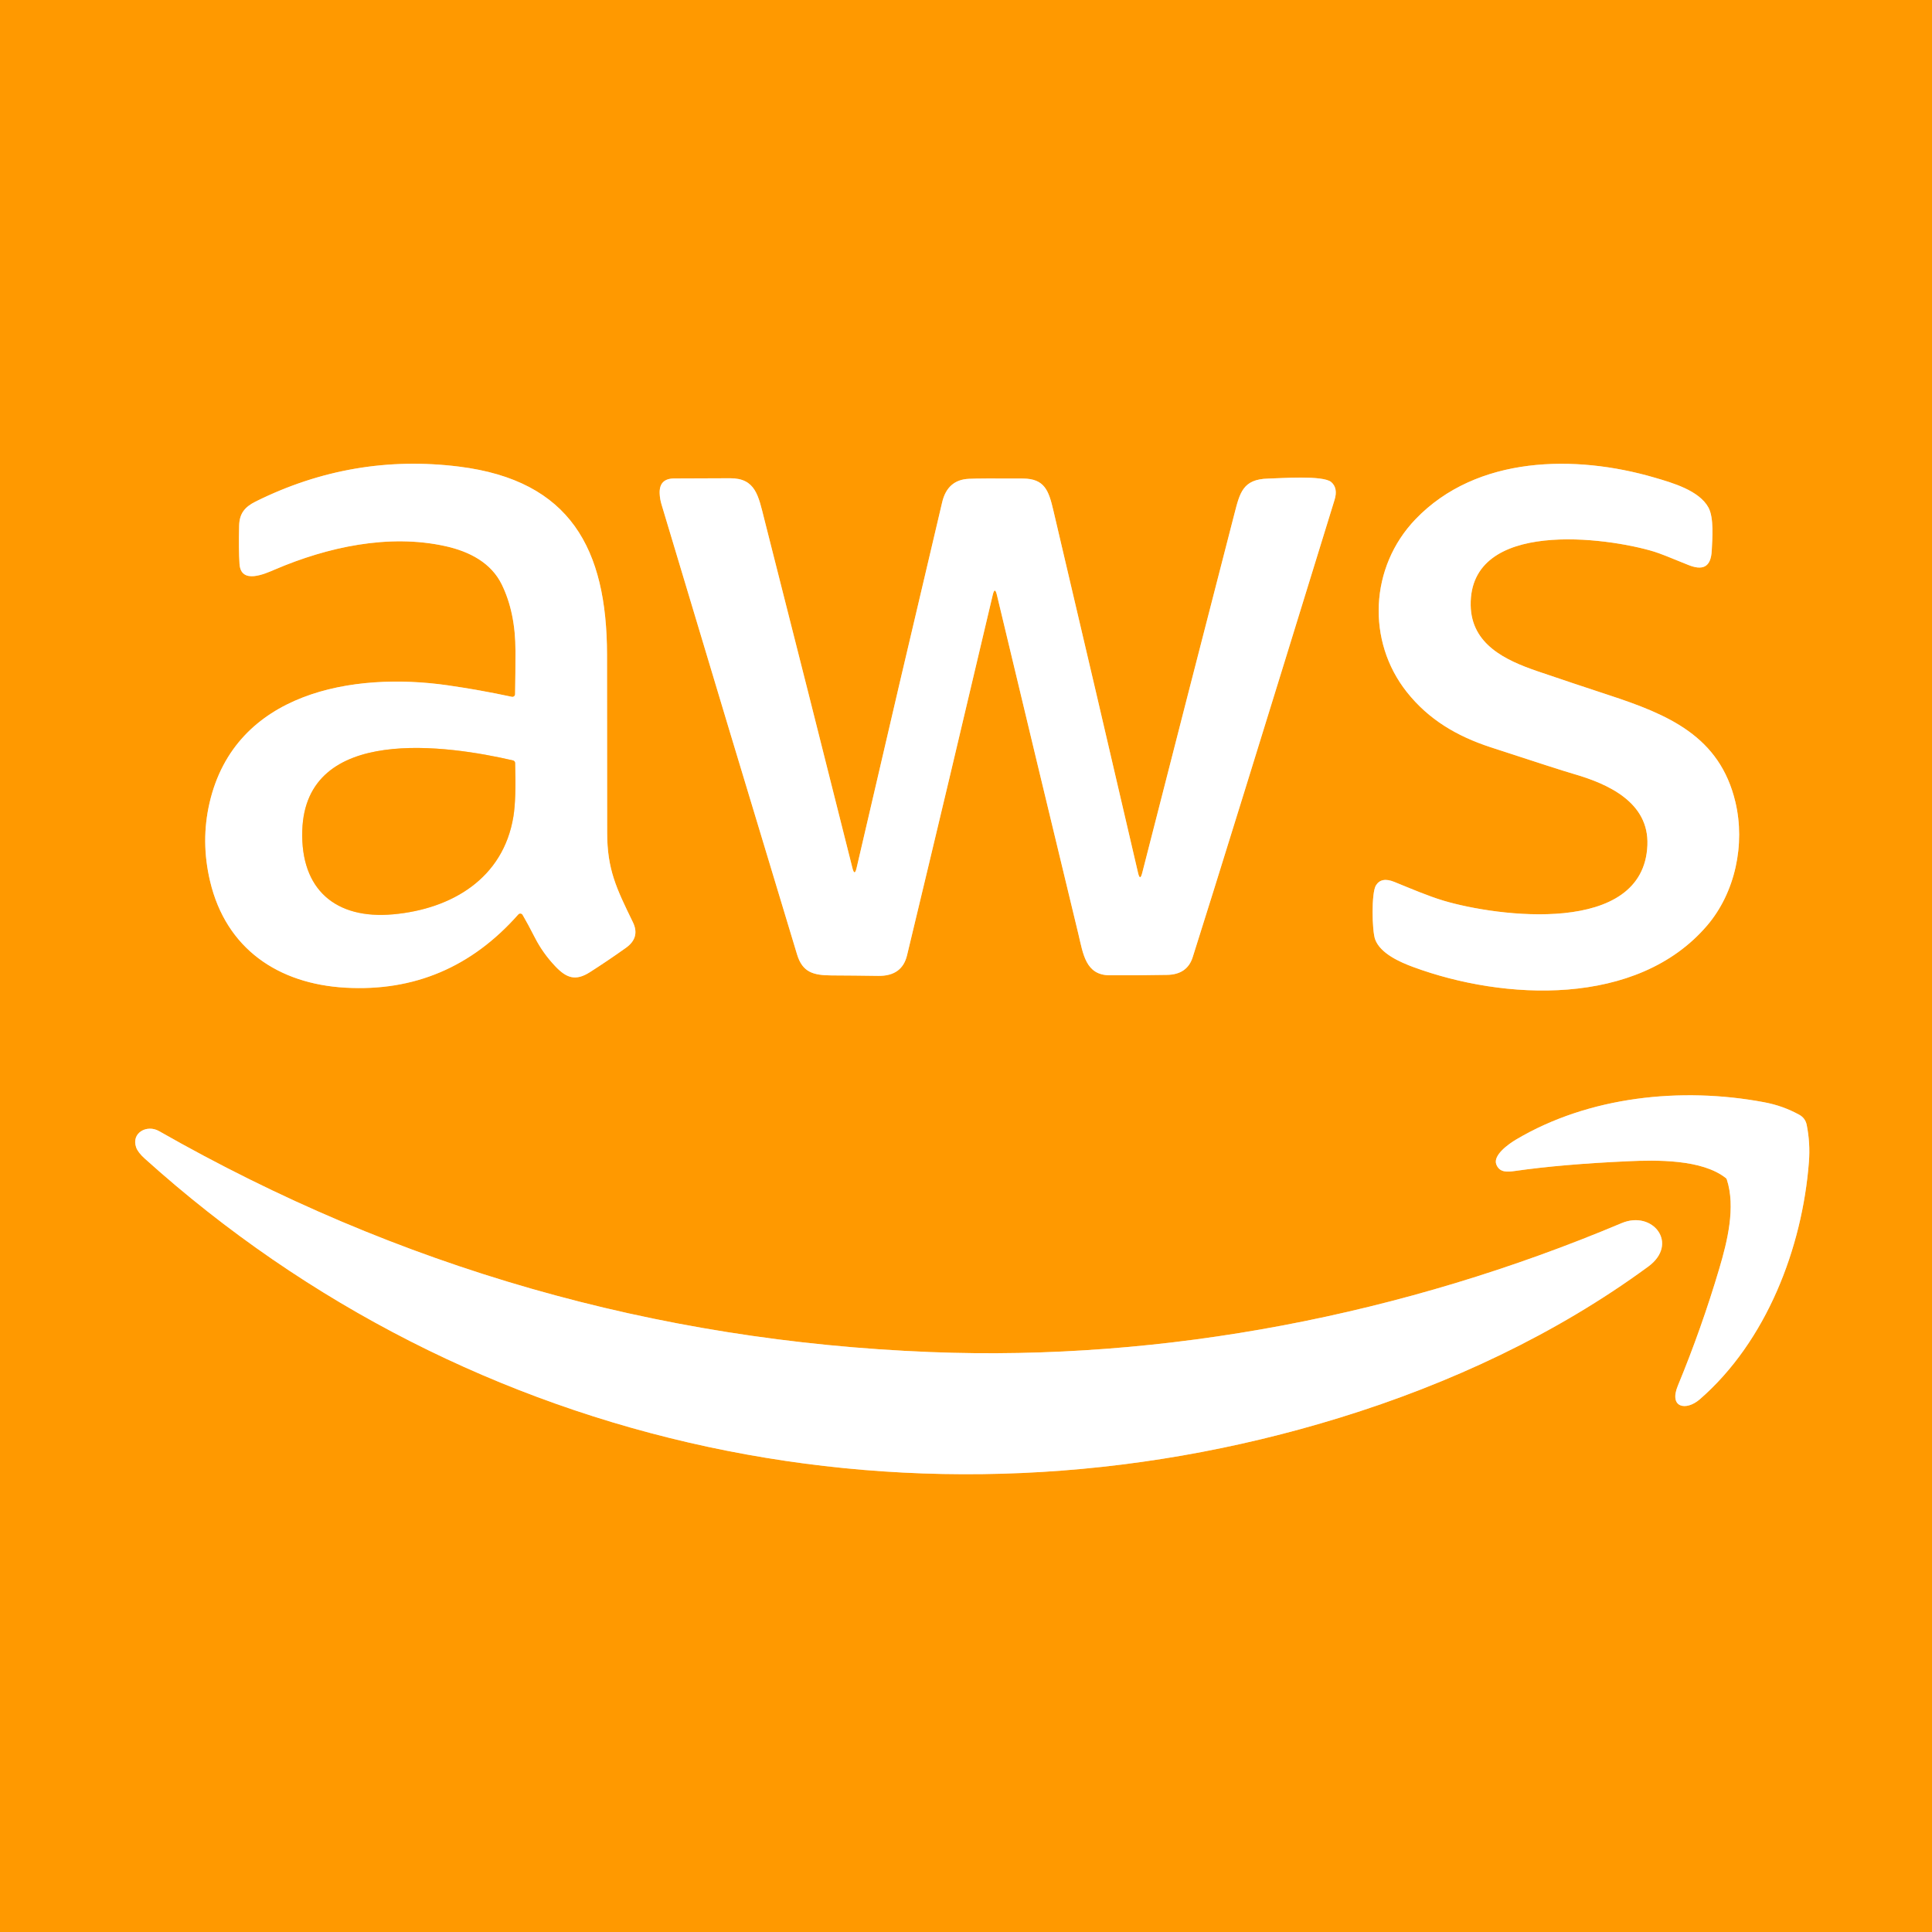
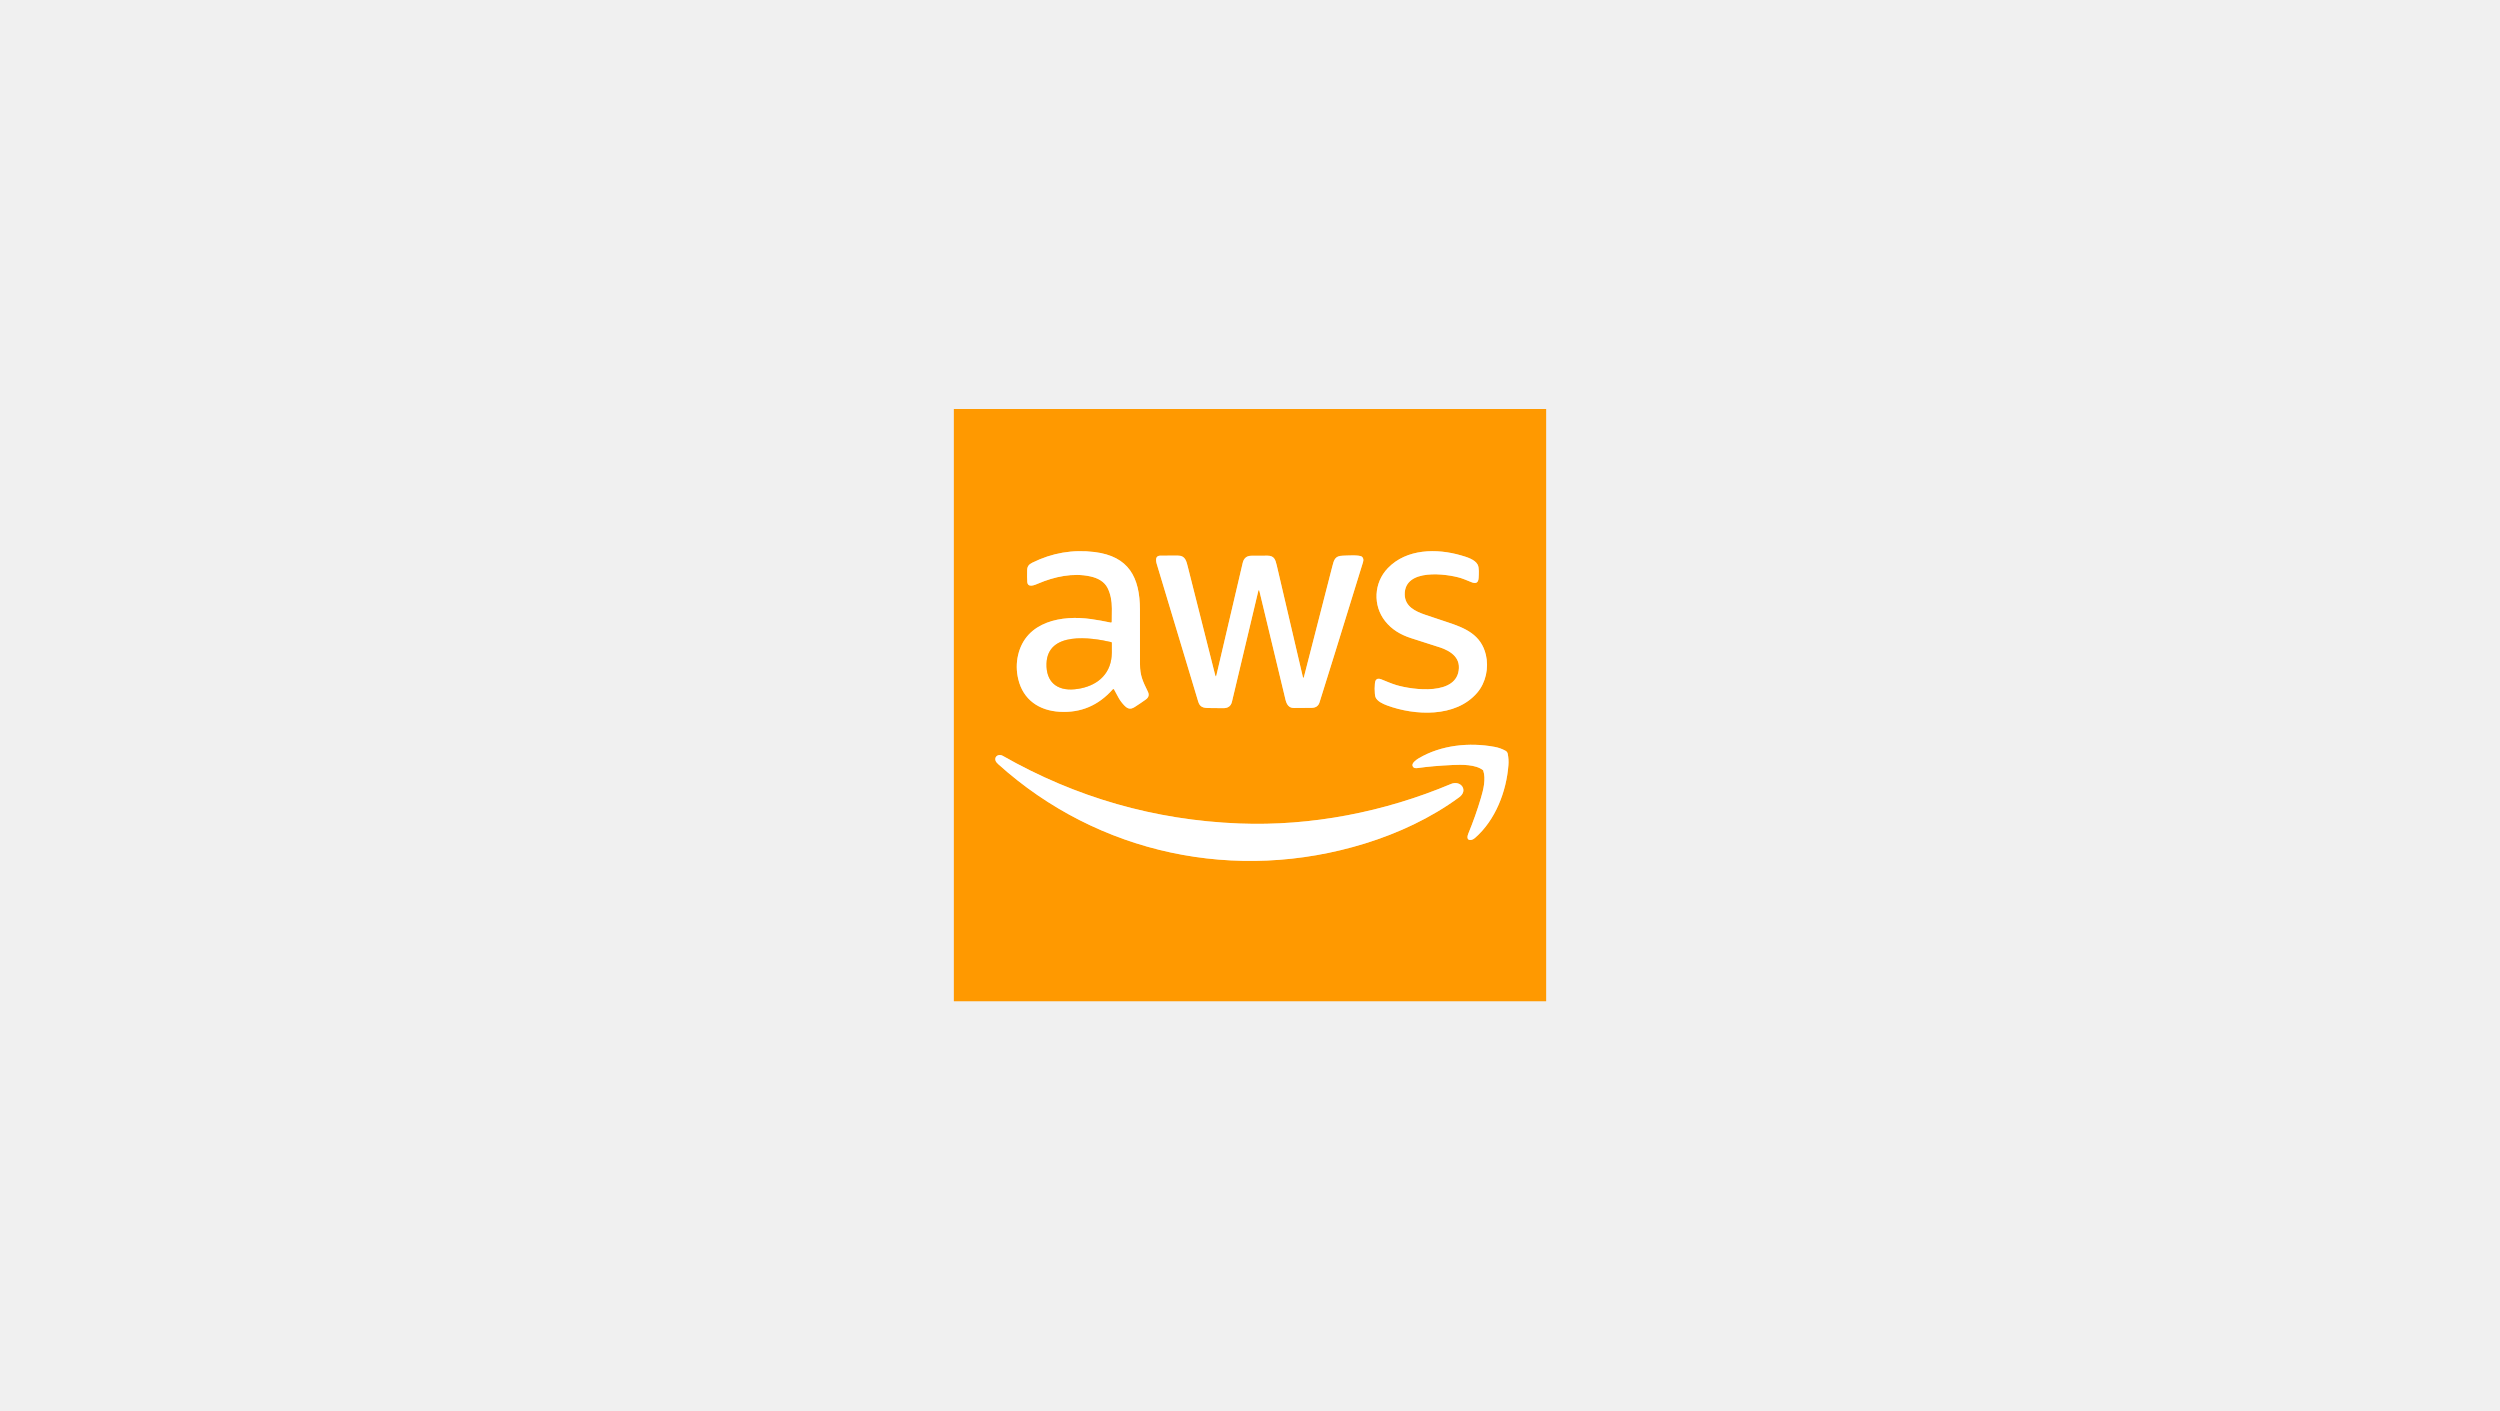
- <svg xmlns="http://www.w3.org/2000/svg" viewBox="0 0 720 720">
+ <svg xmlns="http://www.w3.org/2000/svg" width="3038.96" height="1714.29" viewBox="-1159.48 -497.143 3038.96 1714.29">
  <g fill="none" stroke="#ffcc80" stroke-width="2">
    <path d="M190.75 259.68q-11.89-2.56-23.93-4.29c-35.27-5.05-79.15 2.55-88.72 43.76q-3.34 14.39.19 29.27c5.96 25.16 25.4 38.24 50.41 39.66q38.41 2.19 64.45-27.3a1 1 0 0 1 1.61.16q1.94 3.31 4.58 8.48 2.95 5.78 7.63 10.72c4.18 4.4 7.57 5.54 12.85 2.17q6.83-4.36 13.44-9.08 5.38-3.83 2.6-9.55c-6.16-12.64-9.59-19.65-9.59-33.43q.01-33.17-.05-66.33c-.07-39.33-13.63-64.82-55.09-70.02q-39.7-4.97-75.86 13.01c-4.12 2.05-6.04 4.51-6.15 9q-.22 8.78.14 14.25c.52 7.77 9.48 3.66 13.19 2.08 19.58-8.38 42.45-13.39 63.57-8.7 8.98 1.99 17.02 6.21 20.96 14.25q5.12 10.46 5.12 24.72.01 8.09-.14 16.21a1 1 0 0 1-1.21.96M524.27 257.89c8.17 10.3 18.65 16.46 31.25 20.59q25.83 8.47 31 9.96c12.82 3.71 28.06 10.57 27.42 26.52-1.38 34.02-56.09 26.62-75.92 20.71-5.86-1.75-12.33-4.55-18.43-7.02q-4.82-1.95-6.82 1.31c-1.75 2.84-1.47 16.92-.29 20.13 1.93 5.24 9.23 8.46 14.11 10.26 33.76 12.5 83.52 15.1 109.6-15.43 10.52-12.31 14.26-30.31 10.55-46-5.82-24.6-25.07-32.62-47.25-39.9q-13.26-4.35-26.46-8.85c-12.03-4.1-24.72-10.04-24.95-24.62-.49-32.25 50.85-25.33 68.37-19.97q2.83.87 12.53 4.88c5.45 2.26 8.63 1.07 8.94-5.29.21-4.37.87-12.17-1.23-16.03-3.48-6.37-13.38-9.2-20.18-11.18-29.33-8.56-66.16-8.27-89 15.55-17.1 17.82-18.25 45.45-3.24 64.38M371.52 221.73q14.98 62.68 30.37 126.4c1.76 7.3 2.67 15.28 11.62 15.33q10.73.05 21.5-.15 7.43-.14 9.48-6.61 11.9-37.51 52.86-170.41 1.34-4.37-1.22-6.62c-3.01-2.65-19.05-1.41-23.55-1.31-9.43.21-10.54 5.34-12.56 13.15q-17.37 67.35-34.35 133.81-.81 3.18-1.55-.02-15.7-67.7-31.58-135.15c-1.71-7.29-3.24-11.76-11.28-11.81q-16.17-.1-20.22.1-7.95.38-9.92 8.73-16.09 68.04-31.89 136.29-.75 3.23-1.56.01-16.2-64.55-32.84-130c-2.2-8.68-3.22-15.27-12.76-15.24l-20.83.08q-5.65.02-5.4 5.65.09 2.02.67 3.96 25.11 83.85 50.53 167.77c2.03 6.7 6.06 7.78 12.89 7.82q8.65.04 17.34.17 8.89.14 10.76-7.67 16.13-67.07 31.93-134.27.77-3.29 1.56-.01M557.64 433.97c1.21 3.08 4.1 2.82 6.93 2.42q17.32-2.49 41.93-3.62c10.75-.49 27.77-.81 36.69 6.28a1.09 1.08 10.1 0 1 .33.47c3.4 10.34.19 23.18-2.81 33.3q-6.57 22.16-15.42 43.58c-3.42 8.24 3.05 9.52 8.16 5.09 24.87-21.6 38.23-56.47 40.68-88.49q.54-6.96-.82-13.77-.52-2.56-2.81-3.81c-4.12-2.25-8.33-3.77-13.18-4.67-30.68-5.74-65.14-2.21-92.33 13.93-2.69 1.6-8.71 5.82-7.35 9.29" vector-effect="non-scaling-stroke" />
    <path d="M53.99 431.81C175.46 541.28 343.3 576.5 499.5 528.27c40.69-12.56 80.35-31 114.76-56.26 11.56-8.49 1.72-21.1-9.93-16.18-80.86 34.07-169.91 51.55-257.75 48.04q-153.73-6.14-287.31-82.34c-4.51-2.58-10.43.63-8.53 6.07q.66 1.88 3.25 4.21M112.65 309.51c-.69 22.07 12.48 33.19 33.91 31.23 21.73-1.98 41.01-13.33 44.77-36.45q1.06-6.46.64-19.96a1.02 1 5.7 0 0-.78-.94c-24.16-5.61-77.3-13.49-78.54 26.12" vector-effect="non-scaling-stroke" />
  </g>
  <path fill="#f90" d="M0 0h720v720H0V0Zm190.75 259.68q-11.89-2.56-23.93-4.29c-35.27-5.05-79.15 2.55-88.72 43.76q-3.34 14.39.19 29.27c5.96 25.16 25.4 38.24 50.41 39.66q38.41 2.19 64.45-27.3a1 1 0 0 1 1.61.16q1.94 3.31 4.58 8.48 2.95 5.78 7.63 10.72c4.18 4.4 7.57 5.54 12.85 2.17q6.83-4.36 13.44-9.08 5.38-3.83 2.6-9.55c-6.16-12.64-9.59-19.65-9.59-33.43q.01-33.17-.05-66.33c-.07-39.33-13.63-64.82-55.09-70.02q-39.7-4.97-75.86 13.01c-4.12 2.05-6.04 4.51-6.15 9q-.22 8.78.14 14.25c.52 7.77 9.48 3.66 13.19 2.08 19.58-8.38 42.45-13.39 63.57-8.7 8.98 1.99 17.02 6.21 20.96 14.25q5.12 10.46 5.12 24.72.01 8.09-.14 16.21a1 1 0 0 1-1.21.96Zm333.52-1.79c8.17 10.3 18.65 16.46 31.25 20.59q25.83 8.47 31 9.96c12.82 3.71 28.06 10.57 27.42 26.52-1.38 34.02-56.09 26.62-75.92 20.71-5.86-1.75-12.33-4.55-18.43-7.02q-4.82-1.95-6.82 1.31c-1.75 2.84-1.47 16.92-.29 20.13 1.93 5.24 9.23 8.46 14.11 10.26 33.76 12.5 83.52 15.1 109.6-15.43 10.52-12.31 14.26-30.31 10.55-46-5.82-24.6-25.07-32.62-47.25-39.9q-13.26-4.35-26.46-8.85c-12.03-4.1-24.72-10.04-24.95-24.62-.49-32.25 50.85-25.33 68.37-19.97q2.83.87 12.53 4.88c5.45 2.26 8.63 1.07 8.94-5.29.21-4.37.87-12.17-1.23-16.03-3.48-6.37-13.38-9.2-20.18-11.18-29.33-8.56-66.16-8.27-89 15.55-17.1 17.82-18.25 45.45-3.24 64.38Zm-152.75-36.16q14.98 62.68 30.37 126.4c1.76 7.3 2.67 15.28 11.62 15.33q10.73.05 21.5-.15 7.43-.14 9.48-6.61 11.9-37.51 52.86-170.41 1.34-4.37-1.22-6.62c-3.01-2.65-19.05-1.41-23.55-1.31-9.43.21-10.54 5.34-12.56 13.15q-17.37 67.35-34.35 133.81-.81 3.18-1.55-.02-15.7-67.7-31.58-135.15c-1.71-7.29-3.24-11.76-11.28-11.81q-16.17-.1-20.22.1-7.95.38-9.92 8.73-16.09 68.04-31.89 136.29-.75 3.23-1.56.01-16.2-64.55-32.84-130c-2.2-8.68-3.22-15.27-12.76-15.24l-20.83.08q-5.65.02-5.4 5.65.09 2.02.67 3.96 25.11 83.85 50.53 167.77c2.03 6.7 6.06 7.78 12.89 7.82q8.65.04 17.34.17 8.89.14 10.76-7.67 16.13-67.07 31.93-134.27.77-3.29 1.56-.01Zm186.12 212.24c1.21 3.08 4.1 2.82 6.93 2.42q17.32-2.49 41.93-3.62c10.75-.49 27.77-.81 36.69 6.28a1.09 1.08 10.1 0 1 .33.47c3.4 10.34.19 23.18-2.81 33.3q-6.57 22.16-15.42 43.58c-3.42 8.24 3.05 9.52 8.16 5.09 24.87-21.6 38.23-56.47 40.68-88.49q.54-6.96-.82-13.77-.52-2.56-2.81-3.81c-4.12-2.25-8.33-3.77-13.18-4.67-30.68-5.74-65.14-2.21-92.33 13.93-2.69 1.6-8.71 5.82-7.35 9.29Zm-503.65-2.16C175.46 541.28 343.3 576.5 499.5 528.27c40.69-12.56 80.35-31 114.76-56.26 11.56-8.49 1.72-21.1-9.93-16.18-80.86 34.07-169.91 51.55-257.75 48.04q-153.73-6.14-287.31-82.34c-4.51-2.58-10.43.63-8.53 6.07q.66 1.88 3.25 4.21Z" />
  <path fill="#fff" d="M191.96 258.72q.15-8.12.14-16.21 0-14.26-5.12-24.72c-3.94-8.04-11.98-12.26-20.96-14.25-21.12-4.69-43.99.32-63.57 8.7-3.71 1.58-12.67 5.69-13.19-2.08q-.36-5.47-.14-14.25c.11-4.49 2.03-6.95 6.15-9q36.16-17.98 75.86-13.01c41.46 5.2 55.02 30.69 55.09 70.02q.06 33.16.05 66.33c0 13.78 3.43 20.79 9.59 33.43q2.78 5.72-2.6 9.55-6.61 4.72-13.44 9.08c-5.28 3.37-8.67 2.23-12.85-2.17q-4.68-4.94-7.63-10.72-2.64-5.17-4.58-8.48a1 1 0 0 0-1.61-.16q-26.04 29.49-64.45 27.3c-25.01-1.42-44.45-14.5-50.41-39.66q-3.53-14.88-.19-29.27c9.57-41.21 53.45-48.81 88.72-43.76q12.04 1.73 23.93 4.29a1 1 0 0 0 1.21-.96Zm-79.31 50.79c-.69 22.07 12.48 33.19 33.91 31.23 21.73-1.98 41.01-13.33 44.77-36.45q1.06-6.46.64-19.96a1.02 1 5.7 0 0-.78-.94c-24.16-5.61-77.3-13.49-78.54 26.12ZM524.27 257.89c-15.01-18.93-13.86-46.56 3.24-64.38 22.84-23.82 59.67-24.11 89-15.55 6.8 1.98 16.7 4.81 20.18 11.18 2.1 3.86 1.44 11.66 1.23 16.03-.31 6.36-3.49 7.55-8.94 5.29q-9.7-4.01-12.53-4.88c-17.52-5.36-68.86-12.28-68.37 19.97.23 14.58 12.92 20.52 24.95 24.62q13.2 4.5 26.46 8.85c22.18 7.28 41.43 15.3 47.25 39.9 3.71 15.69-.03 33.69-10.55 46-26.08 30.53-75.84 27.93-109.6 15.43-4.88-1.8-12.18-5.02-14.11-10.26-1.18-3.21-1.46-17.29.29-20.13q2-3.26 6.82-1.31c6.1 2.47 12.57 5.27 18.43 7.02 19.83 5.91 74.54 13.31 75.92-20.71.64-15.95-14.6-22.81-27.42-26.52q-5.17-1.49-31-9.96c-12.6-4.13-23.08-10.29-31.25-20.59ZM371.52 221.73q-.79-3.28-1.56.01-15.8 67.2-31.93 134.27-1.87 7.81-10.76 7.67-8.69-.13-17.34-.17c-6.83-.04-10.86-1.12-12.89-7.82q-25.42-83.92-50.53-167.77-.58-1.94-.67-3.96-.25-5.63 5.4-5.65l20.83-.08c9.54-.03 10.56 6.56 12.76 15.24q16.64 65.45 32.84 130 .81 3.22 1.56-.01 15.8-68.25 31.89-136.29 1.97-8.35 9.92-8.73 4.05-.2 20.22-.1c8.04.05 9.57 4.52 11.28 11.81q15.88 67.45 31.58 135.15.74 3.2 1.55.02 16.98-66.46 34.35-133.81c2.02-7.81 3.13-12.94 12.56-13.15 4.5-.1 20.54-1.34 23.55 1.31q2.56 2.25 1.22 6.62-40.96 132.9-52.86 170.41-2.05 6.47-9.48 6.61-10.77.2-21.5.15c-8.95-.05-9.86-8.03-11.62-15.33q-15.39-63.72-30.37-126.4Z" />
  <path fill="#f90" d="M146.56 340.74c-21.43 1.96-34.6-9.16-33.91-31.23 1.24-39.61 54.38-31.73 78.54-26.12a1.02 1 5.7 0 1 .78.94q.42 13.5-.64 19.96c-3.76 23.12-23.04 34.47-44.77 36.45Z" />
  <path fill="#fff" d="M557.64 433.97c-1.36-3.47 4.66-7.69 7.35-9.29 27.19-16.14 61.65-19.67 92.33-13.93 4.85.9 9.06 2.42 13.18 4.67q2.29 1.25 2.81 3.81 1.36 6.81.82 13.77c-2.45 32.02-15.81 66.89-40.68 88.49-5.11 4.43-11.58 3.15-8.16-5.09q8.85-21.42 15.42-43.58c3-10.12 6.21-22.96 2.81-33.3a1.09 1.08 10.1 0 0-.33-.47c-8.92-7.09-25.94-6.77-36.69-6.28q-24.61 1.13-41.93 3.62c-2.83.4-5.72.66-6.93-2.42Z" />
  <path fill="#fff" d="M499.5 528.27c-156.2 48.23-324.04 13.01-445.51-96.46q-2.59-2.33-3.25-4.21c-1.9-5.44 4.02-8.65 8.53-6.07q133.58 76.2 287.31 82.34c87.84 3.51 176.89-13.97 257.75-48.04 11.65-4.92 21.49 7.69 9.93 16.18-34.41 25.26-74.07 43.7-114.76 56.26Z" />
</svg>
